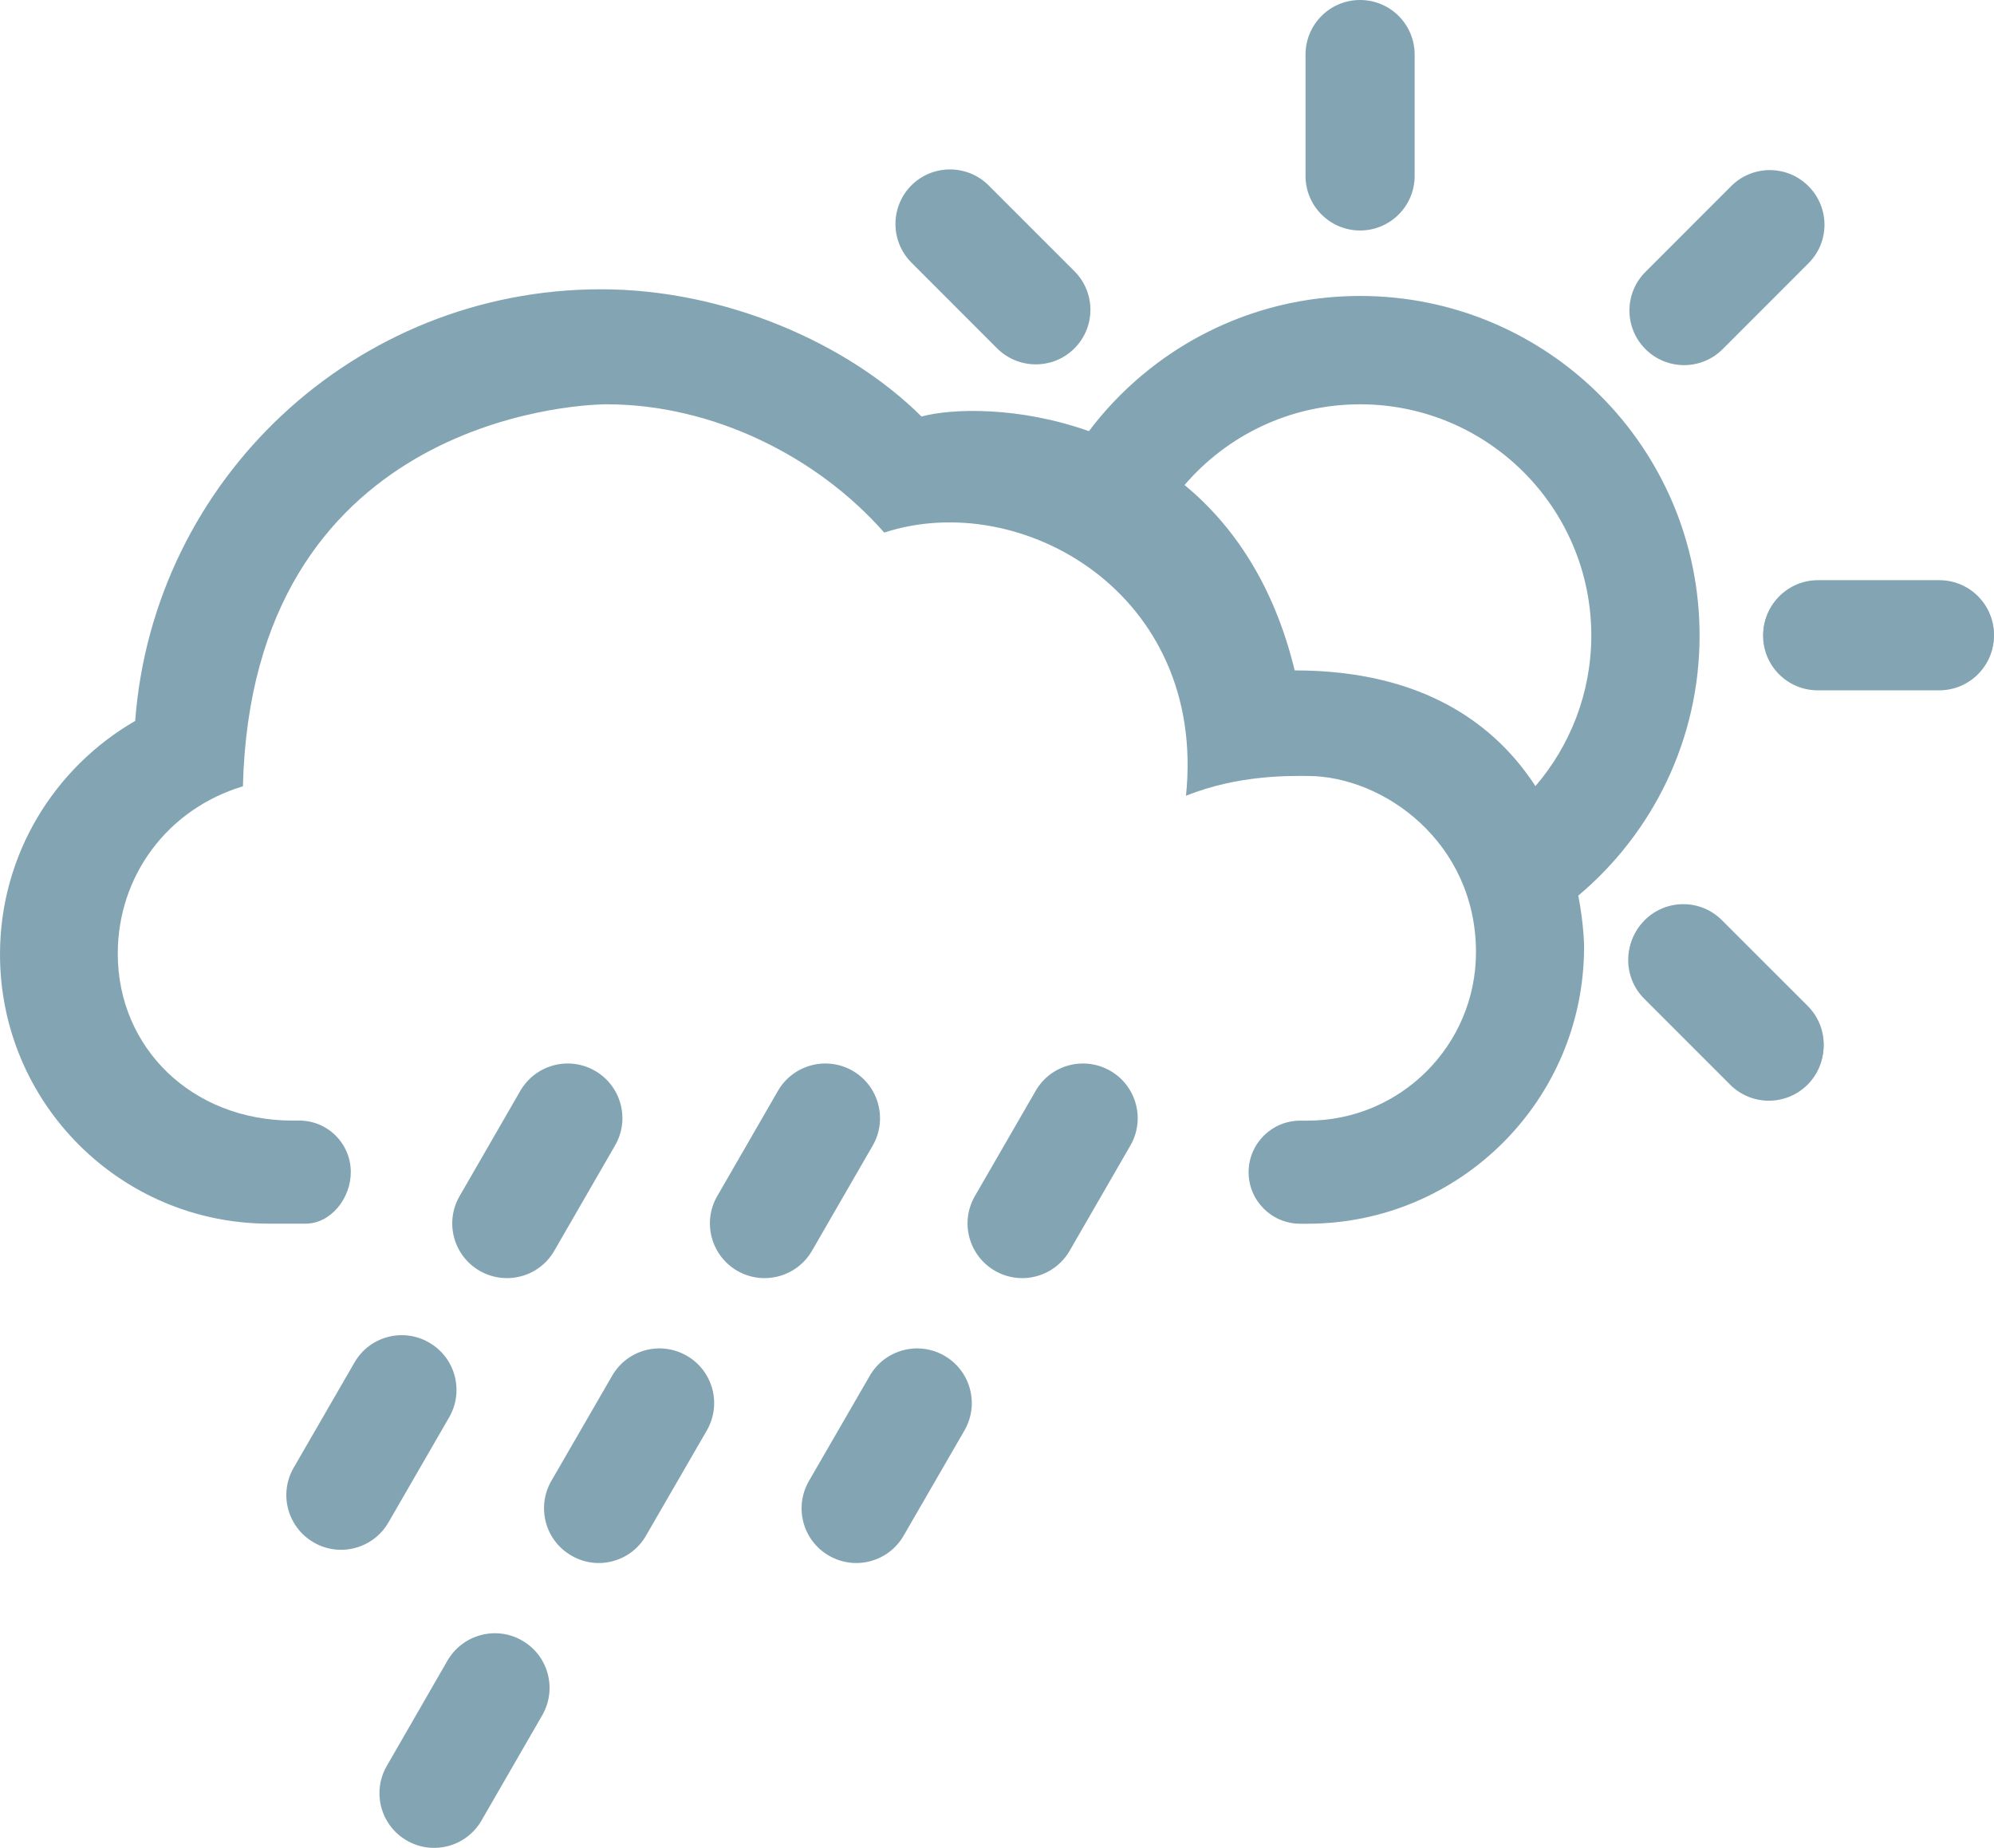
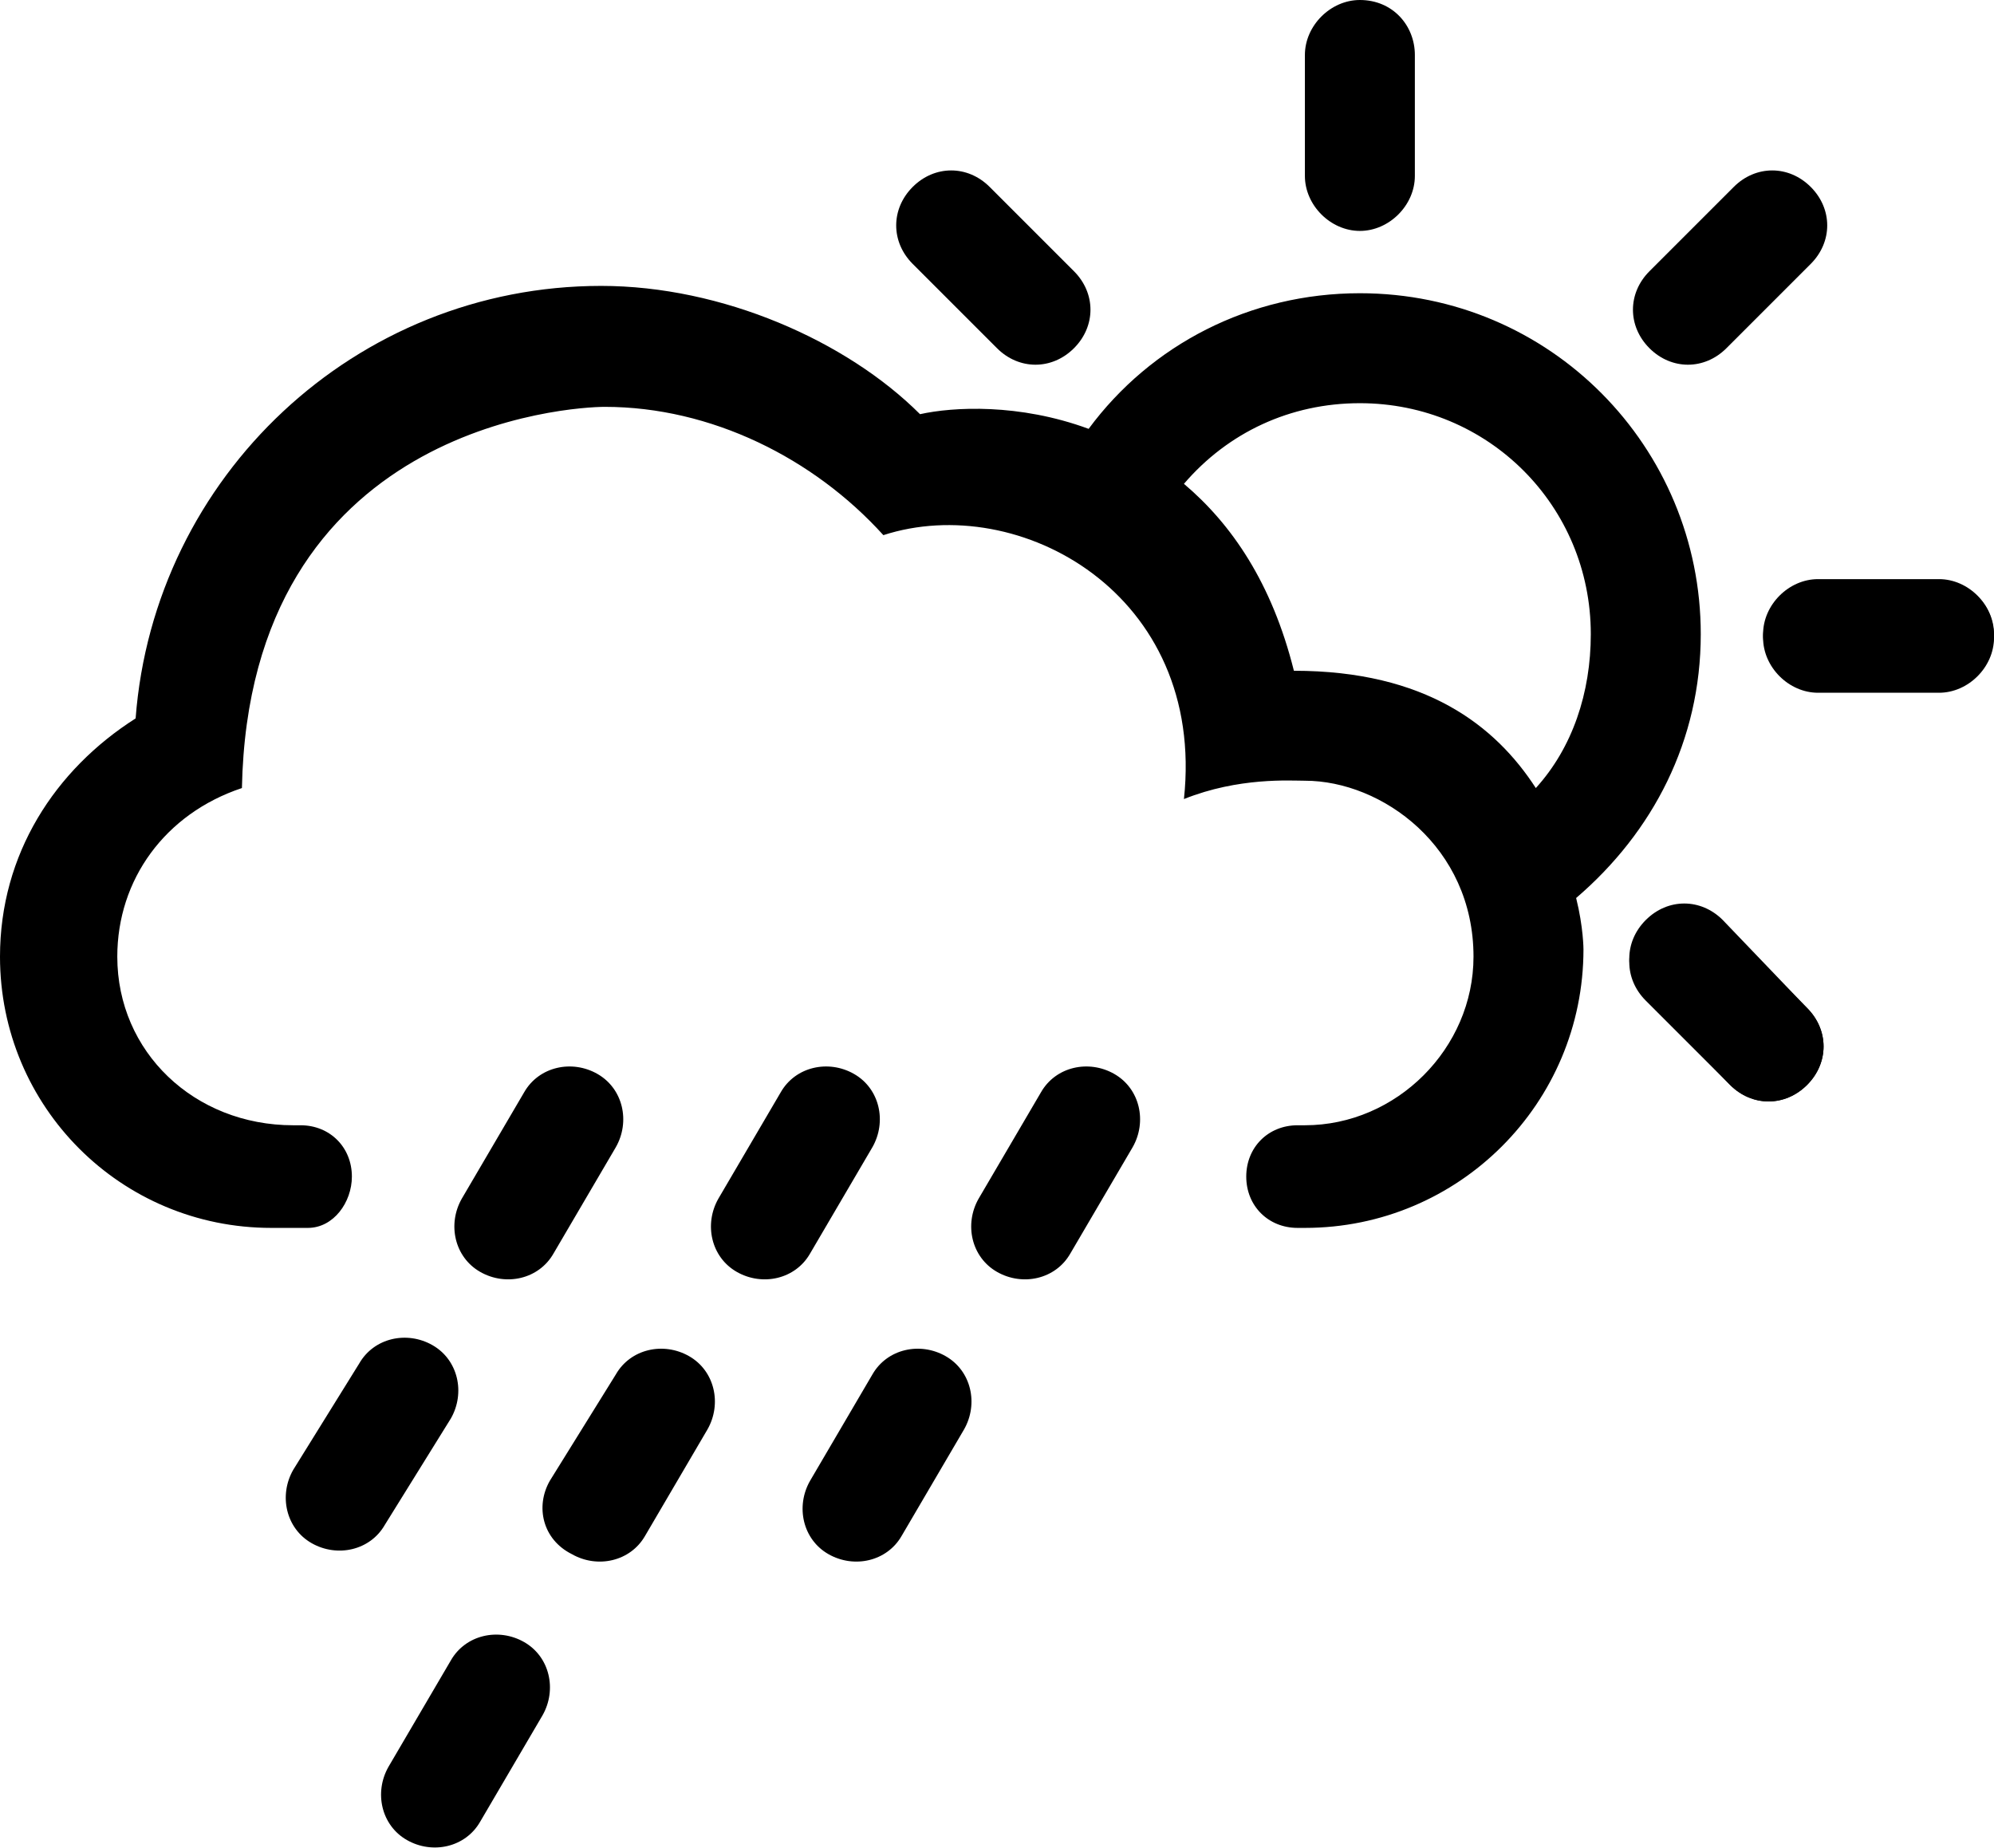
- <svg xmlns="http://www.w3.org/2000/svg" version="1.1" id="Layer_1" x="0px" y="0px" width="54.432px" height="50.445px" viewBox="0 0 54.432 50.445" style="enable-background:new 0 0 54.432 50.445;" xml:space="preserve">
+ <svg xmlns="http://www.w3.org/2000/svg" version="1.1" id="Layer_1" x="0px" y="0px" viewBox="0 0 54.4 50.4" style="enable-background:new 0 0 54.4 50.4;" xml:space="preserve">
  <g id="_x31_2">
    <g>
-       <path style="fill:#83A5B3;" d="M47.24,29.568c0.582,0.584,1.525,0.584,2.107,0c0.582-0.582,0.582-1.525,0-2.107l-2.343-2.342    c-0.582-0.582-1.524-0.582-2.108,0c-0.58,0.582-0.58,1.525,0,2.107L47.24,29.568z" />
+       <path d="M47.2,29.6c0.6,0.6,1.5,0.6,2.1,0c0.6-0.6,0.6-1.5,0-2.1L47,25.1c-0.6-0.6-1.5-0.6-2.1,0c-0.6,0.6-0.6,1.5,0,2.1    L47.2,29.6z" />
      <g>
-         <path style="fill:#83A5B3;" d="M38.617,1.49c0-0.824-0.666-1.49-1.49-1.49c-0.823,0-1.489,0.666-1.489,1.49v3.312     c0,0.822,0.666,1.49,1.489,1.49c0.824,0,1.49-0.668,1.49-1.49V1.49z" />
-         <path style="fill:#83A5B3;" d="M26.988,5.062C26.406,4.48,25.461,4.48,24.879,5.06c-0.58,0.584-0.58,1.526,0,2.108l2.34,2.342     c0.585,0.582,1.529,0.582,2.111,0c0.582-0.584,0.582-1.524-0.002-2.108L26.988,5.062z" />
-         <path style="fill:#83A5B3;" d="M52.938,18.82c0.826,0,1.492-0.668,1.492-1.492c0-0.822-0.666-1.49-1.492-1.49h-3.312     c-0.821,0-1.489,0.668-1.489,1.49c0,0.824,0.668,1.492,1.489,1.49L52.938,18.82z" />
-         <path style="fill:#83A5B3;" d="M49.365,7.189c0.586-0.582,0.586-1.525,0-2.109c-0.58-0.582-1.525-0.582-2.107,0l-2.34,2.342     c-0.584,0.582-0.584,1.527,0,2.109c0.582,0.582,1.527,0.582,2.107,0L49.365,7.189z" />
-         <path style="fill:#83A5B3;" d="M46.395,17.348c0-5.119-4.148-9.269-9.269-9.269c-3.024,0-5.711,1.449-7.401,3.691     c-1.902-0.676-3.728-0.627-4.57-0.4c-2.014-2.002-5.361-3.473-8.748-3.473c-6.715,0-12.221,5.19-12.717,11.783     C1.488,20.951,0,23.326,0,26.051c0,4.062,3.291,7.353,7.351,7.353h0.991c0.687,0,1.234-0.689,1.234-1.408     c0-0.777-0.629-1.406-1.406-1.406H7.986c-2.744,0-4.771-1.985-4.771-4.557c0-2.1,1.334-3.939,3.416-4.568     c0.248-9.922,8.966-10.428,9.933-10.428c2.879,0,5.735,1.412,7.574,3.502c3.715-1.221,8.811,1.646,8.237,7.185     c1.451-0.587,2.904-0.541,3.318-0.541c2.084,0,4.598,1.821,4.598,4.811c0,2.539-2.061,4.598-4.598,4.598h-0.201     c-0.777,0-1.408,0.632-1.408,1.408c0,0.775,0.631,1.406,1.408,1.406h0.195c4.174,0,7.555-3.383,7.555-7.555     c0,0,0.002-0.572-0.158-1.402C45.109,22.746,46.395,20.197,46.395,17.348z M41.914,21.459c-1.08-1.66-3.035-3.158-6.572-3.158     c-0.573-2.362-1.696-3.979-3.006-5.061c1.158-1.35,2.875-2.203,4.791-2.203c3.484,0,6.312,2.826,6.312,6.312     C43.438,18.918,42.863,20.354,41.914,21.459z" />
-         <path style="fill:#83A5B3;" d="M46.994,25.154c-0.582-0.582-1.527-0.582-2.111,0c-0.582,0.584-0.582,1.529,0.002,2.111     l2.345,2.346c0.584,0.582,1.526,0.582,2.112,0c0.582-0.584,0.582-1.529,0-2.111L46.994,25.154z" />
-         <path style="fill:#83A5B3;" d="M52.936,15.859H49.62c-0.824,0-1.492,0.67-1.492,1.494c0,0.823,0.668,1.492,1.492,1.492h3.316     c0.826,0,1.494-0.669,1.494-1.492C54.43,16.529,53.762,15.859,52.936,15.859z" />
+         <path d="M38.6,1.5C38.6,0.7,38,0,37.1,0c-0.8,0-1.5,0.7-1.5,1.5v3.3c0,0.8,0.7,1.5,1.5,1.5c0.8,0,1.5-0.7,1.5-1.5V1.5z" />
+         <path d="M27,5.1c-0.6-0.6-1.5-0.6-2.1,0c-0.6,0.6-0.6,1.5,0,2.1l2.3,2.3c0.6,0.6,1.5,0.6,2.1,0c0.6-0.6,0.6-1.5,0-2.1L27,5.1z" />
+         <path d="M52.9,18.8c0.8,0,1.5-0.7,1.5-1.5c0-0.8-0.7-1.5-1.5-1.5h-3.3c-0.8,0-1.5,0.7-1.5,1.5c0,0.8,0.7,1.5,1.5,1.5L52.9,18.8z" />
+         <path d="M49.4,7.2c0.6-0.6,0.6-1.5,0-2.1c-0.6-0.6-1.5-0.6-2.1,0l-2.3,2.3c-0.6,0.6-0.6,1.5,0,2.1c0.6,0.6,1.5,0.6,2.1,0     L49.4,7.2z" />
+         <path d="M46.4,17.3c0-5.1-4.1-9.3-9.3-9.3c-3,0-5.7,1.4-7.4,3.7c-1.9-0.7-3.7-0.6-4.6-0.4c-2-2-5.4-3.5-8.7-3.5     c-6.7,0-12.2,5.2-12.7,11.8C1.5,21,0,23.3,0,26.1c0,4.1,3.3,7.4,7.4,7.4h1c0.7,0,1.2-0.7,1.2-1.4c0-0.8-0.6-1.4-1.4-1.4H8     c-2.7,0-4.8-2-4.8-4.6c0-2.1,1.3-3.9,3.4-4.6c0.2-9.9,9-10.4,9.9-10.4c2.9,0,5.7,1.4,7.6,3.5c3.7-1.2,8.8,1.6,8.2,7.2     c1.5-0.6,2.9-0.5,3.3-0.5c2.1,0,4.6,1.8,4.6,4.8c0,2.5-2.1,4.6-4.6,4.6h-0.2c-0.8,0-1.4,0.6-1.4,1.4c0,0.8,0.6,1.4,1.4,1.4h0.2     c4.2,0,7.6-3.4,7.6-7.6c0,0,0-0.6-0.2-1.4C45.1,22.7,46.4,20.2,46.4,17.3z M41.9,21.5c-1.1-1.7-3-3.2-6.6-3.2     c-0.6-2.4-1.7-4-3-5.1c1.2-1.4,2.9-2.2,4.8-2.2c3.5,0,6.3,2.8,6.3,6.3C43.4,18.9,42.9,20.4,41.9,21.5z" />
+         <path d="M47,25.2c-0.6-0.6-1.5-0.6-2.1,0c-0.6,0.6-0.6,1.5,0,2.1l2.3,2.3c0.6,0.6,1.5,0.6,2.1,0c0.6-0.6,0.6-1.5,0-2.1L47,25.2z" />
+         <path d="M52.9,15.9h-3.3c-0.8,0-1.5,0.7-1.5,1.5c0,0.8,0.7,1.5,1.5,1.5h3.3c0.8,0,1.5-0.7,1.5-1.5C54.4,16.5,53.8,15.9,52.9,15.9     z" />
      </g>
    </g>
    <g>
-       <path style="fill:#83A5B3;" d="M16.789,31.271c0.414-0.713,0.17-1.625-0.545-2.039c-0.715-0.412-1.627-0.168-2.041,0.547    l-1.656,2.871c-0.414,0.715-0.17,1.627,0.545,2.041c0.718,0.412,1.63,0.166,2.039-0.547L16.789,31.271z" />
-       <path style="fill:#83A5B3;" d="M12.262,38.689c0.411-0.715,0.168-1.627-0.548-2.039c-0.713-0.414-1.629-0.17-2.039,0.547    l-1.659,2.871c-0.412,0.715-0.166,1.627,0.549,2.039c0.713,0.412,1.625,0.168,2.039-0.547L12.262,38.689z" />
-       <path style="fill:#83A5B3;" d="M23.824,31.271c0.41-0.713,0.166-1.625-0.547-2.039c-0.715-0.412-1.627-0.168-2.041,0.547    L19.58,32.65c-0.414,0.715-0.168,1.627,0.545,2.041c0.715,0.412,1.629,0.166,2.041-0.547L23.824,31.271z" />
-       <path style="fill:#83A5B3;" d="M19.295,39.049c0.412-0.715,0.168-1.627-0.547-2.039c-0.715-0.413-1.629-0.168-2.039,0.548    l-1.66,2.871c-0.409,0.715-0.166,1.627,0.552,2.038c0.711,0.414,1.625,0.168,2.034-0.547L19.295,39.049z" />
-       <path style="fill:#83A5B3;" d="M14.801,46.826c0.412-0.715,0.171-1.629-0.547-2.041c-0.713-0.412-1.625-0.166-2.039,0.547    l-1.655,2.873c-0.414,0.713-0.17,1.627,0.545,2.039s1.627,0.168,2.039-0.547L14.801,46.826z" />
-       <path style="fill:#83A5B3;" d="M30.857,31.271c0.412-0.713,0.168-1.625-0.547-2.039c-0.715-0.412-1.629-0.168-2.039,0.547    l-1.658,2.871c-0.414,0.715-0.168,1.627,0.547,2.041c0.713,0.412,1.627,0.166,2.039-0.547L30.857,31.271z" />
-       <path style="fill:#83A5B3;" d="M26.328,39.049c0.412-0.715,0.168-1.627-0.547-2.039c-0.713-0.413-1.627-0.168-2.039,0.548    l-1.66,2.871c-0.412,0.715-0.168,1.627,0.547,2.038c0.713,0.414,1.629,0.168,2.039-0.547L26.328,39.049z" />
+       <path d="M16.8,31.3c0.4-0.7,0.2-1.6-0.5-2c-0.7-0.4-1.6-0.2-2,0.5l-1.7,2.9c-0.4,0.7-0.2,1.6,0.5,2c0.7,0.4,1.6,0.2,2-0.5    L16.8,31.3z" />
+       <path d="M12.3,38.7c0.4-0.7,0.2-1.6-0.5-2c-0.7-0.4-1.6-0.2-2,0.5L8,40.1c-0.4,0.7-0.2,1.6,0.5,2c0.7,0.4,1.6,0.2,2-0.5L12.3,38.7    z" />
+       <path d="M23.8,31.3c0.4-0.7,0.2-1.6-0.5-2c-0.7-0.4-1.6-0.2-2,0.5l-1.7,2.9c-0.4,0.7-0.2,1.6,0.5,2c0.7,0.4,1.6,0.2,2-0.5    L23.8,31.3z" />
+       <path d="M19.3,39c0.4-0.7,0.2-1.6-0.5-2c-0.7-0.4-1.6-0.2-2,0.5L15,40.4c-0.4,0.7-0.2,1.6,0.6,2c0.7,0.4,1.6,0.2,2-0.5L19.3,39z" />
+       <path d="M14.8,46.8c0.4-0.7,0.2-1.6-0.5-2c-0.7-0.4-1.6-0.2-2,0.5l-1.7,2.9c-0.4,0.7-0.2,1.6,0.5,2s1.6,0.2,2-0.5L14.8,46.8z" />
+       <path d="M30.9,31.3c0.4-0.7,0.2-1.6-0.5-2c-0.7-0.4-1.6-0.2-2,0.5l-1.7,2.9c-0.4,0.7-0.2,1.6,0.5,2c0.7,0.4,1.6,0.2,2-0.5    L30.9,31.3z" />
+       <path d="M26.3,39c0.4-0.7,0.2-1.6-0.5-2c-0.7-0.4-1.6-0.2-2,0.5l-1.7,2.9c-0.4,0.7-0.2,1.6,0.5,2c0.7,0.4,1.6,0.2,2-0.5L26.3,39z" />
    </g>
  </g>
</svg>
